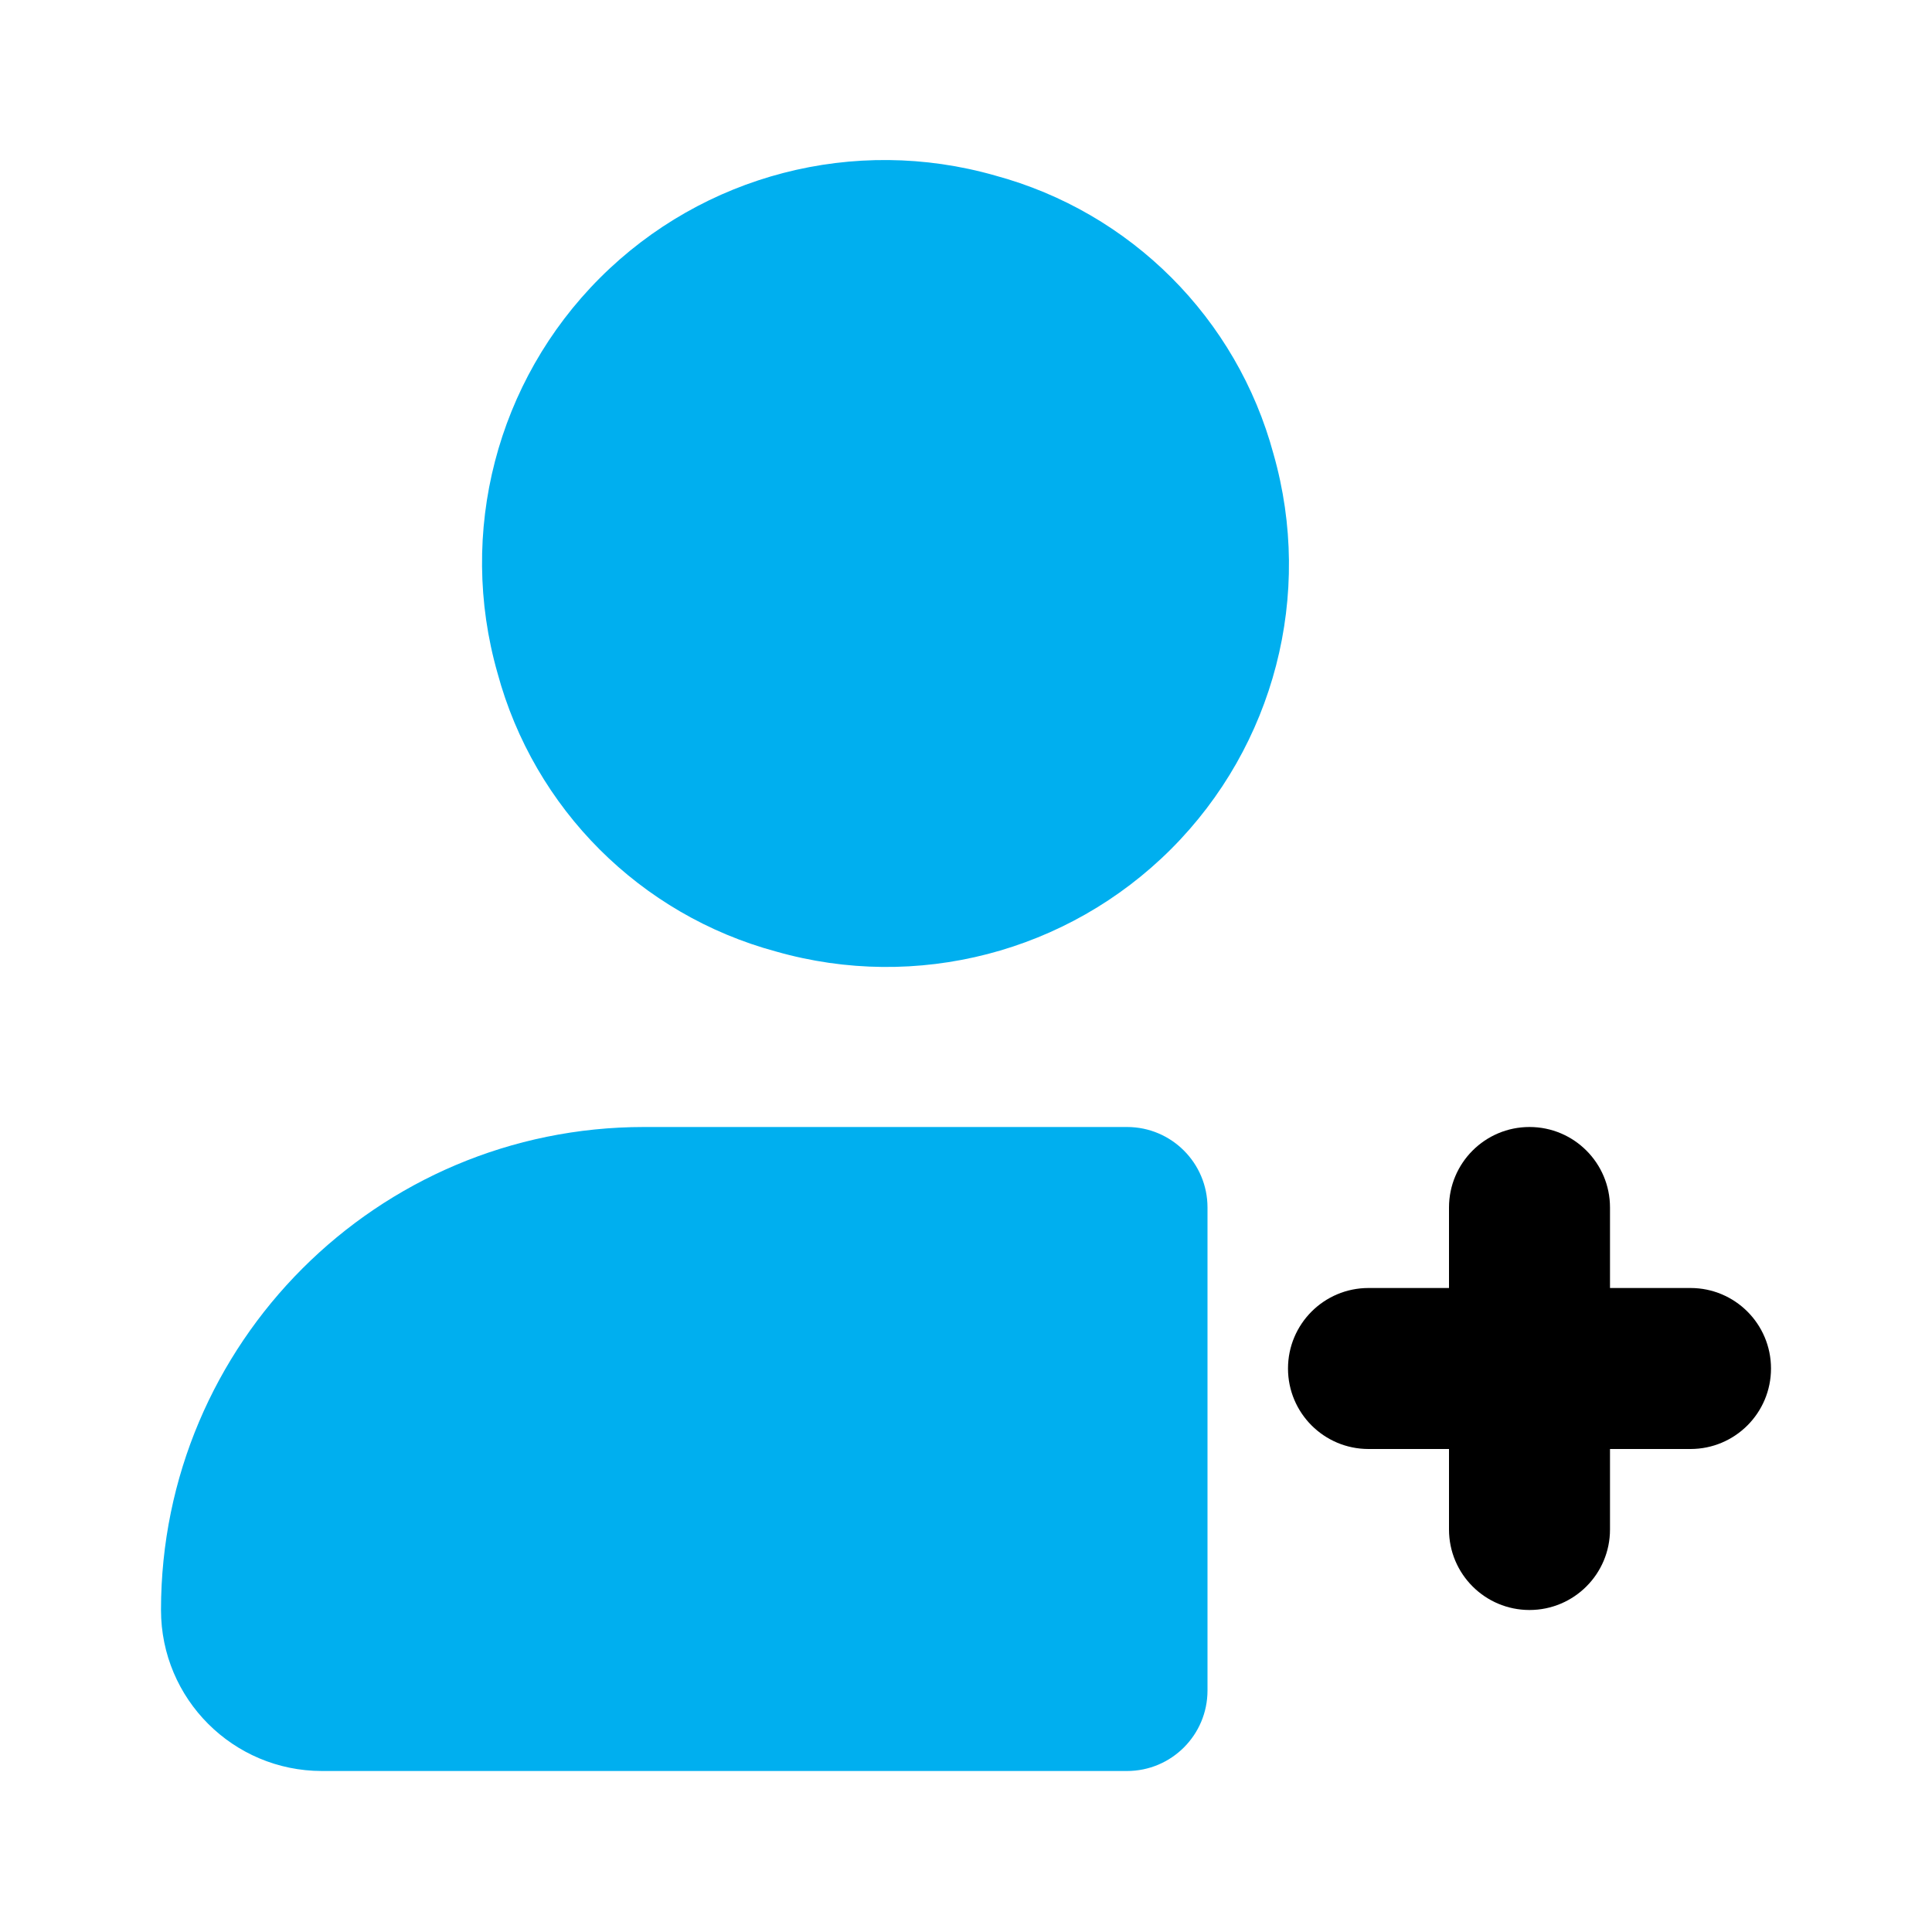
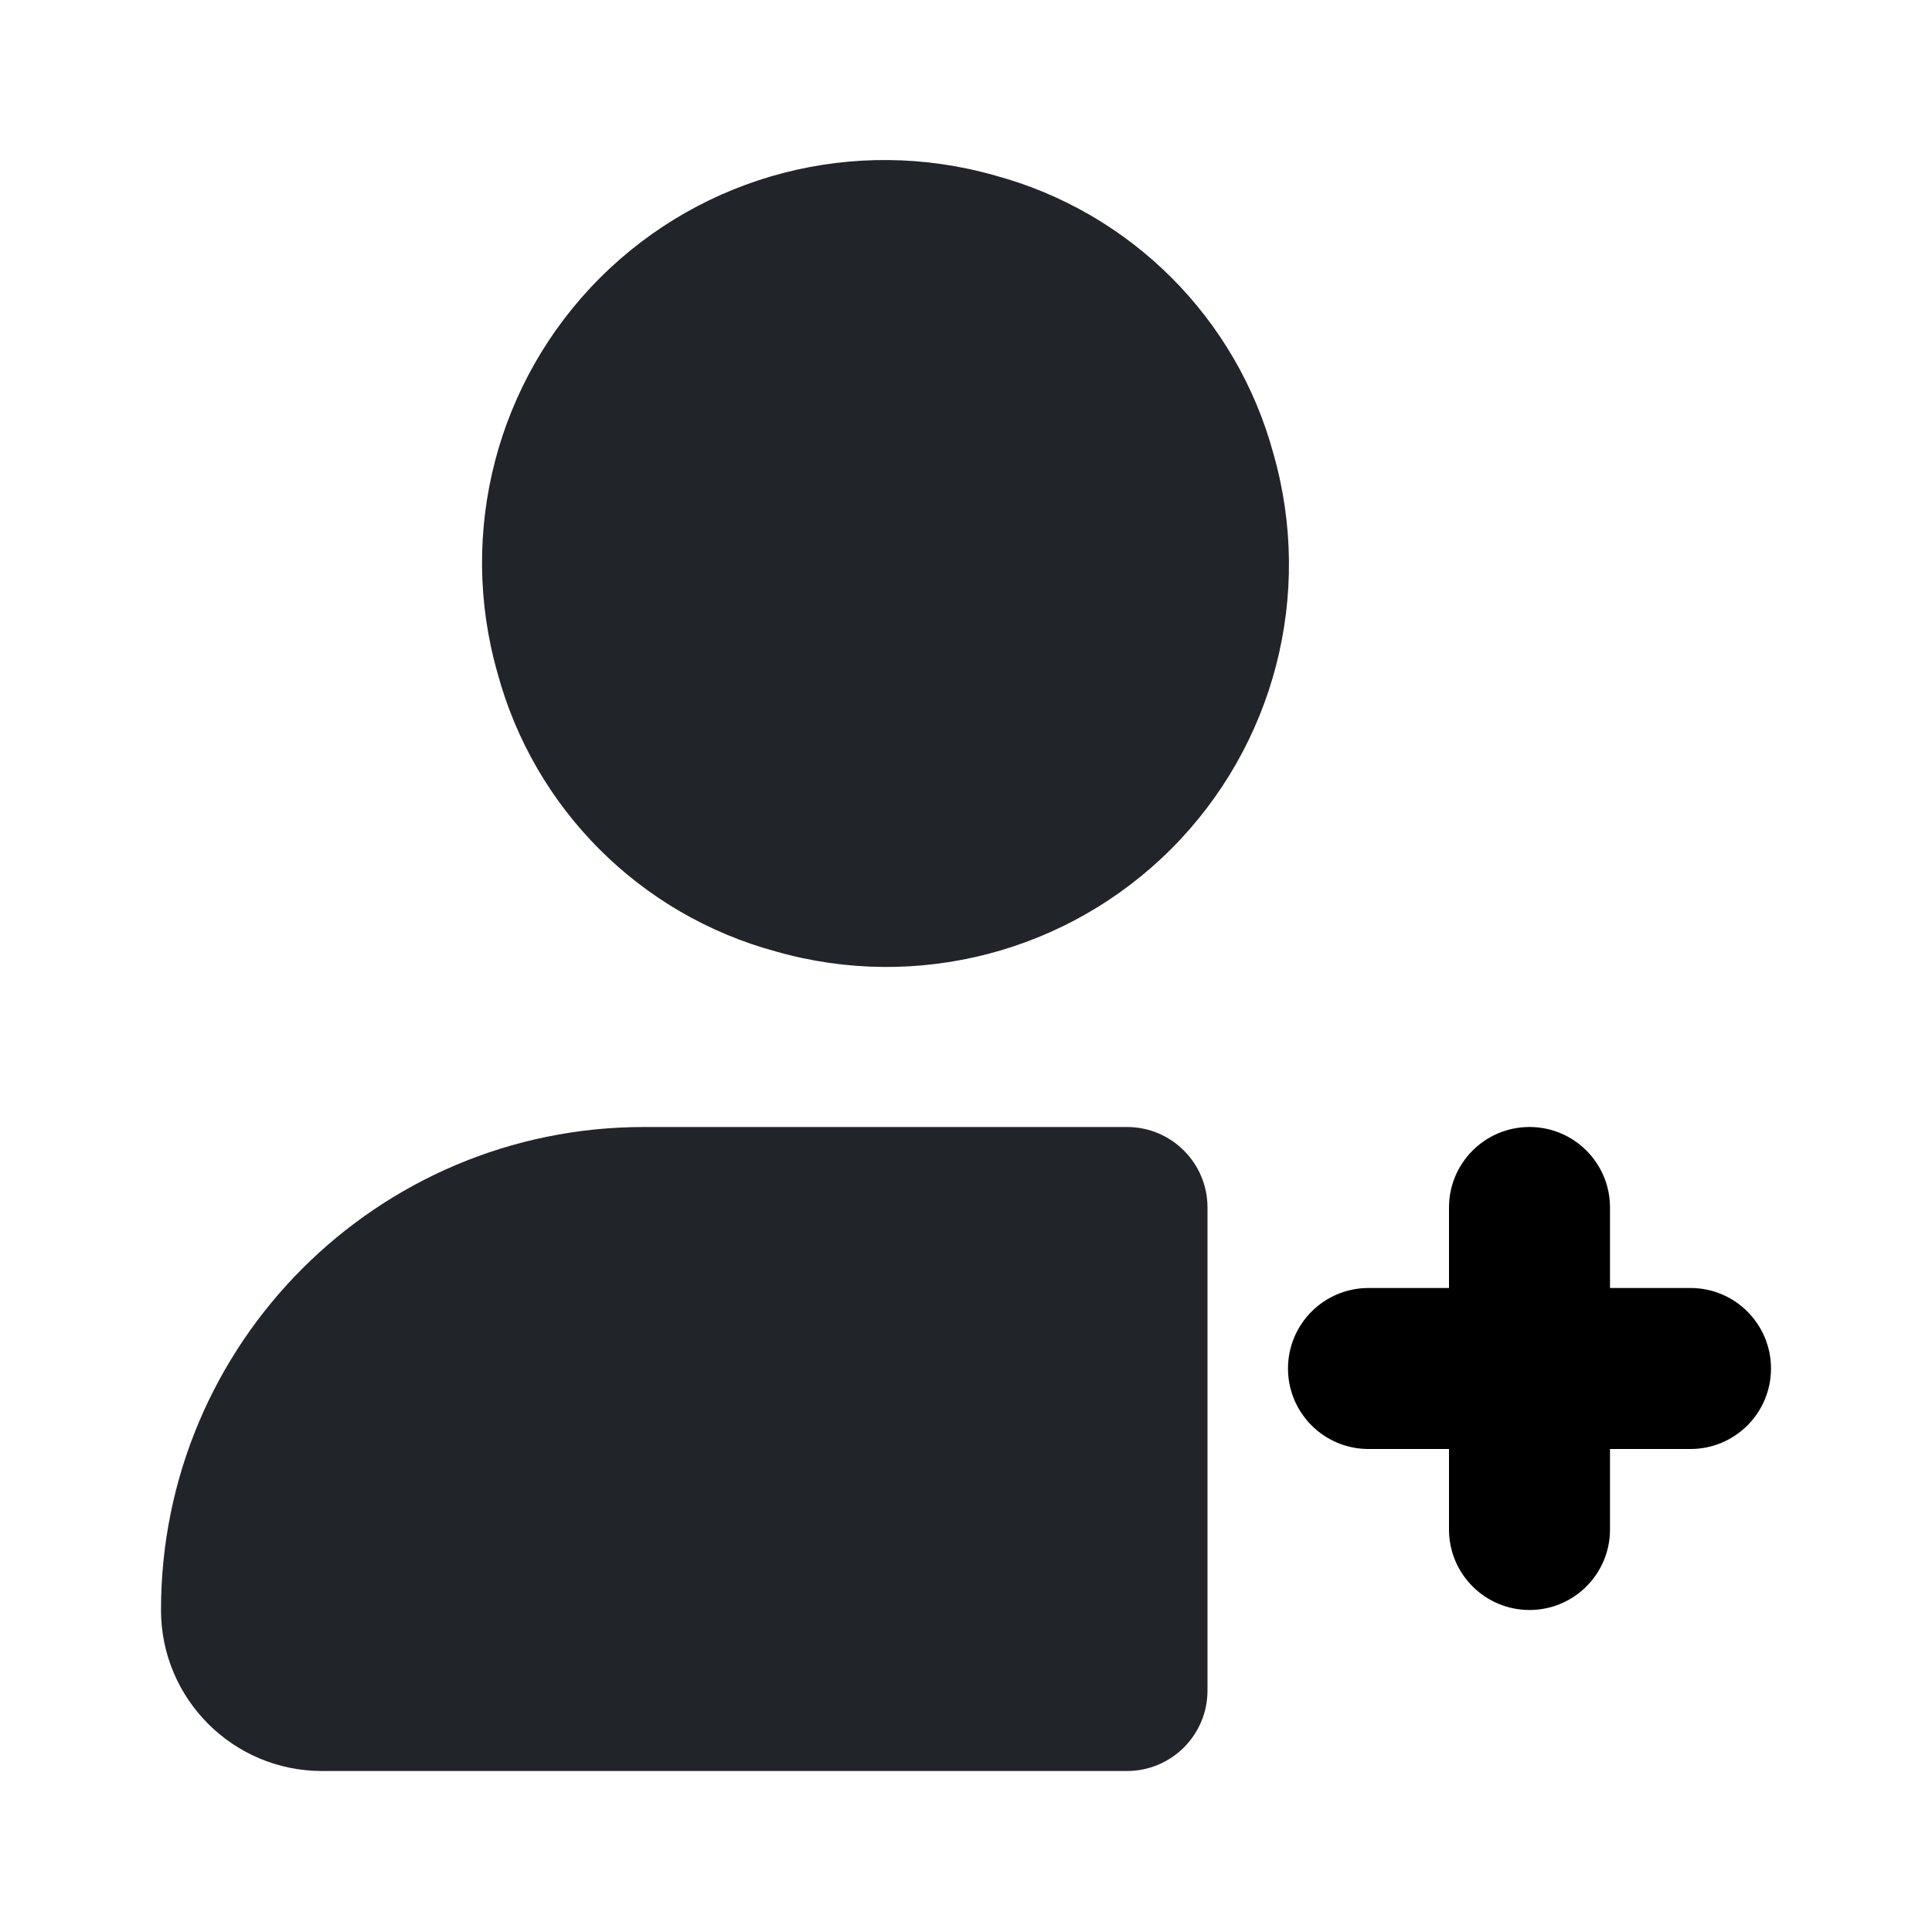
<svg xmlns="http://www.w3.org/2000/svg" fill="#000000" width="32px" height="32px" viewBox="0 0 24 24" id="add-user" data-name="Flat Color" class="icon flat-color">
  <g id="SVGRepo_bgCarrier" stroke-width="0" />
  <g id="SVGRepo_tracerCarrier" stroke-linecap="round" stroke-linejoin="round" />
  <g id="SVGRepo_iconCarrier">
    <path id="secondary" d="M19,20a1,1,0,0,1-1-1V18H17a1,1,0,0,1,0-2h1V15a1,1,0,0,1,2,0v1h1a1,1,0,0,1,0,2H20v1A1,1,0,0,1,19,20Z" style="fill: #000000;" />
-     <path id="primary" d="M6.18,8.36a5,5,0,0,1,6.18-6.18,4.91,4.91,0,0,1,3.46,3.46,5,5,0,0,1-6.18,6.18A4.91,4.91,0,0,1,6.18,8.36ZM14,14H8a6,6,0,0,0-6,6,2,2,0,0,0,2,2H14a1,1,0,0,0,1-1V15A1,1,0,0,0,14,14Z" style="fill: #00afef;" />
+     <path id="primary" d="M6.18,8.36a5,5,0,0,1,6.18-6.18,4.91,4.91,0,0,1,3.46,3.46,5,5,0,0,1-6.18,6.18A4.91,4.91,0,0,1,6.18,8.36ZM14,14H8a6,6,0,0,0-6,6,2,2,0,0,0,2,2H14a1,1,0,0,0,1-1V15A1,1,0,0,0,14,14Z" style="fill: #212529;" />
  </g>
</svg>
